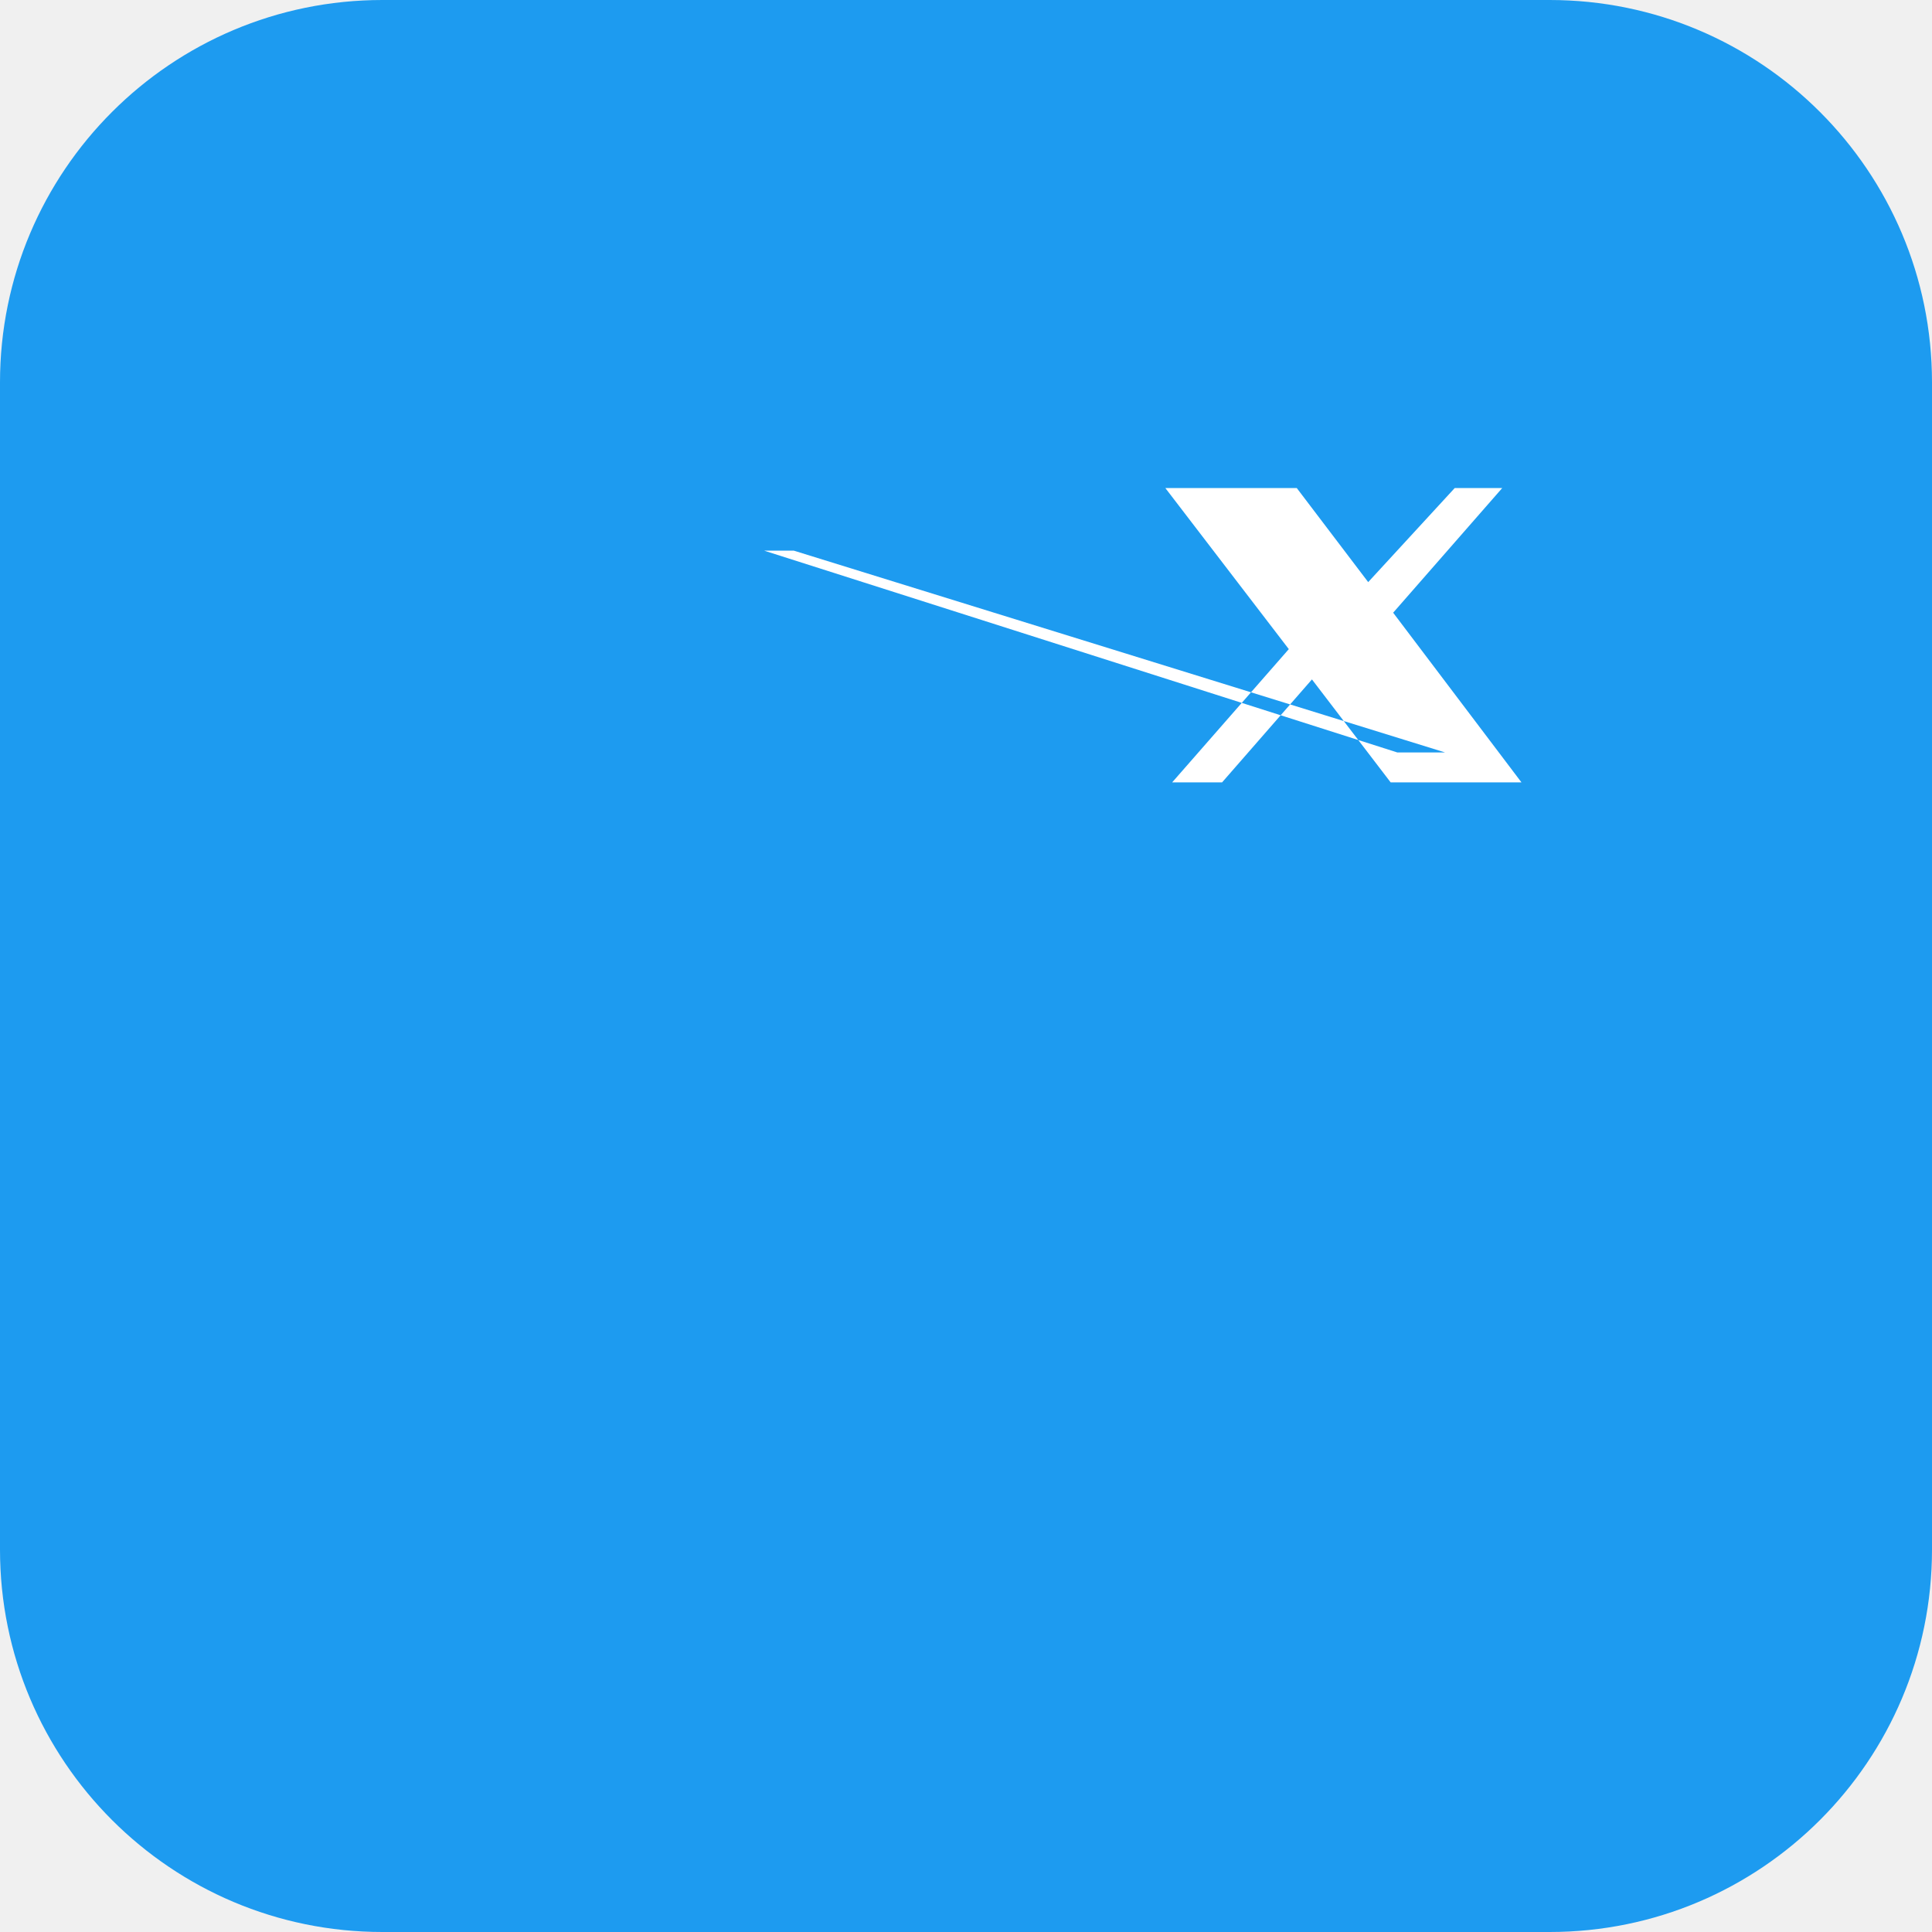
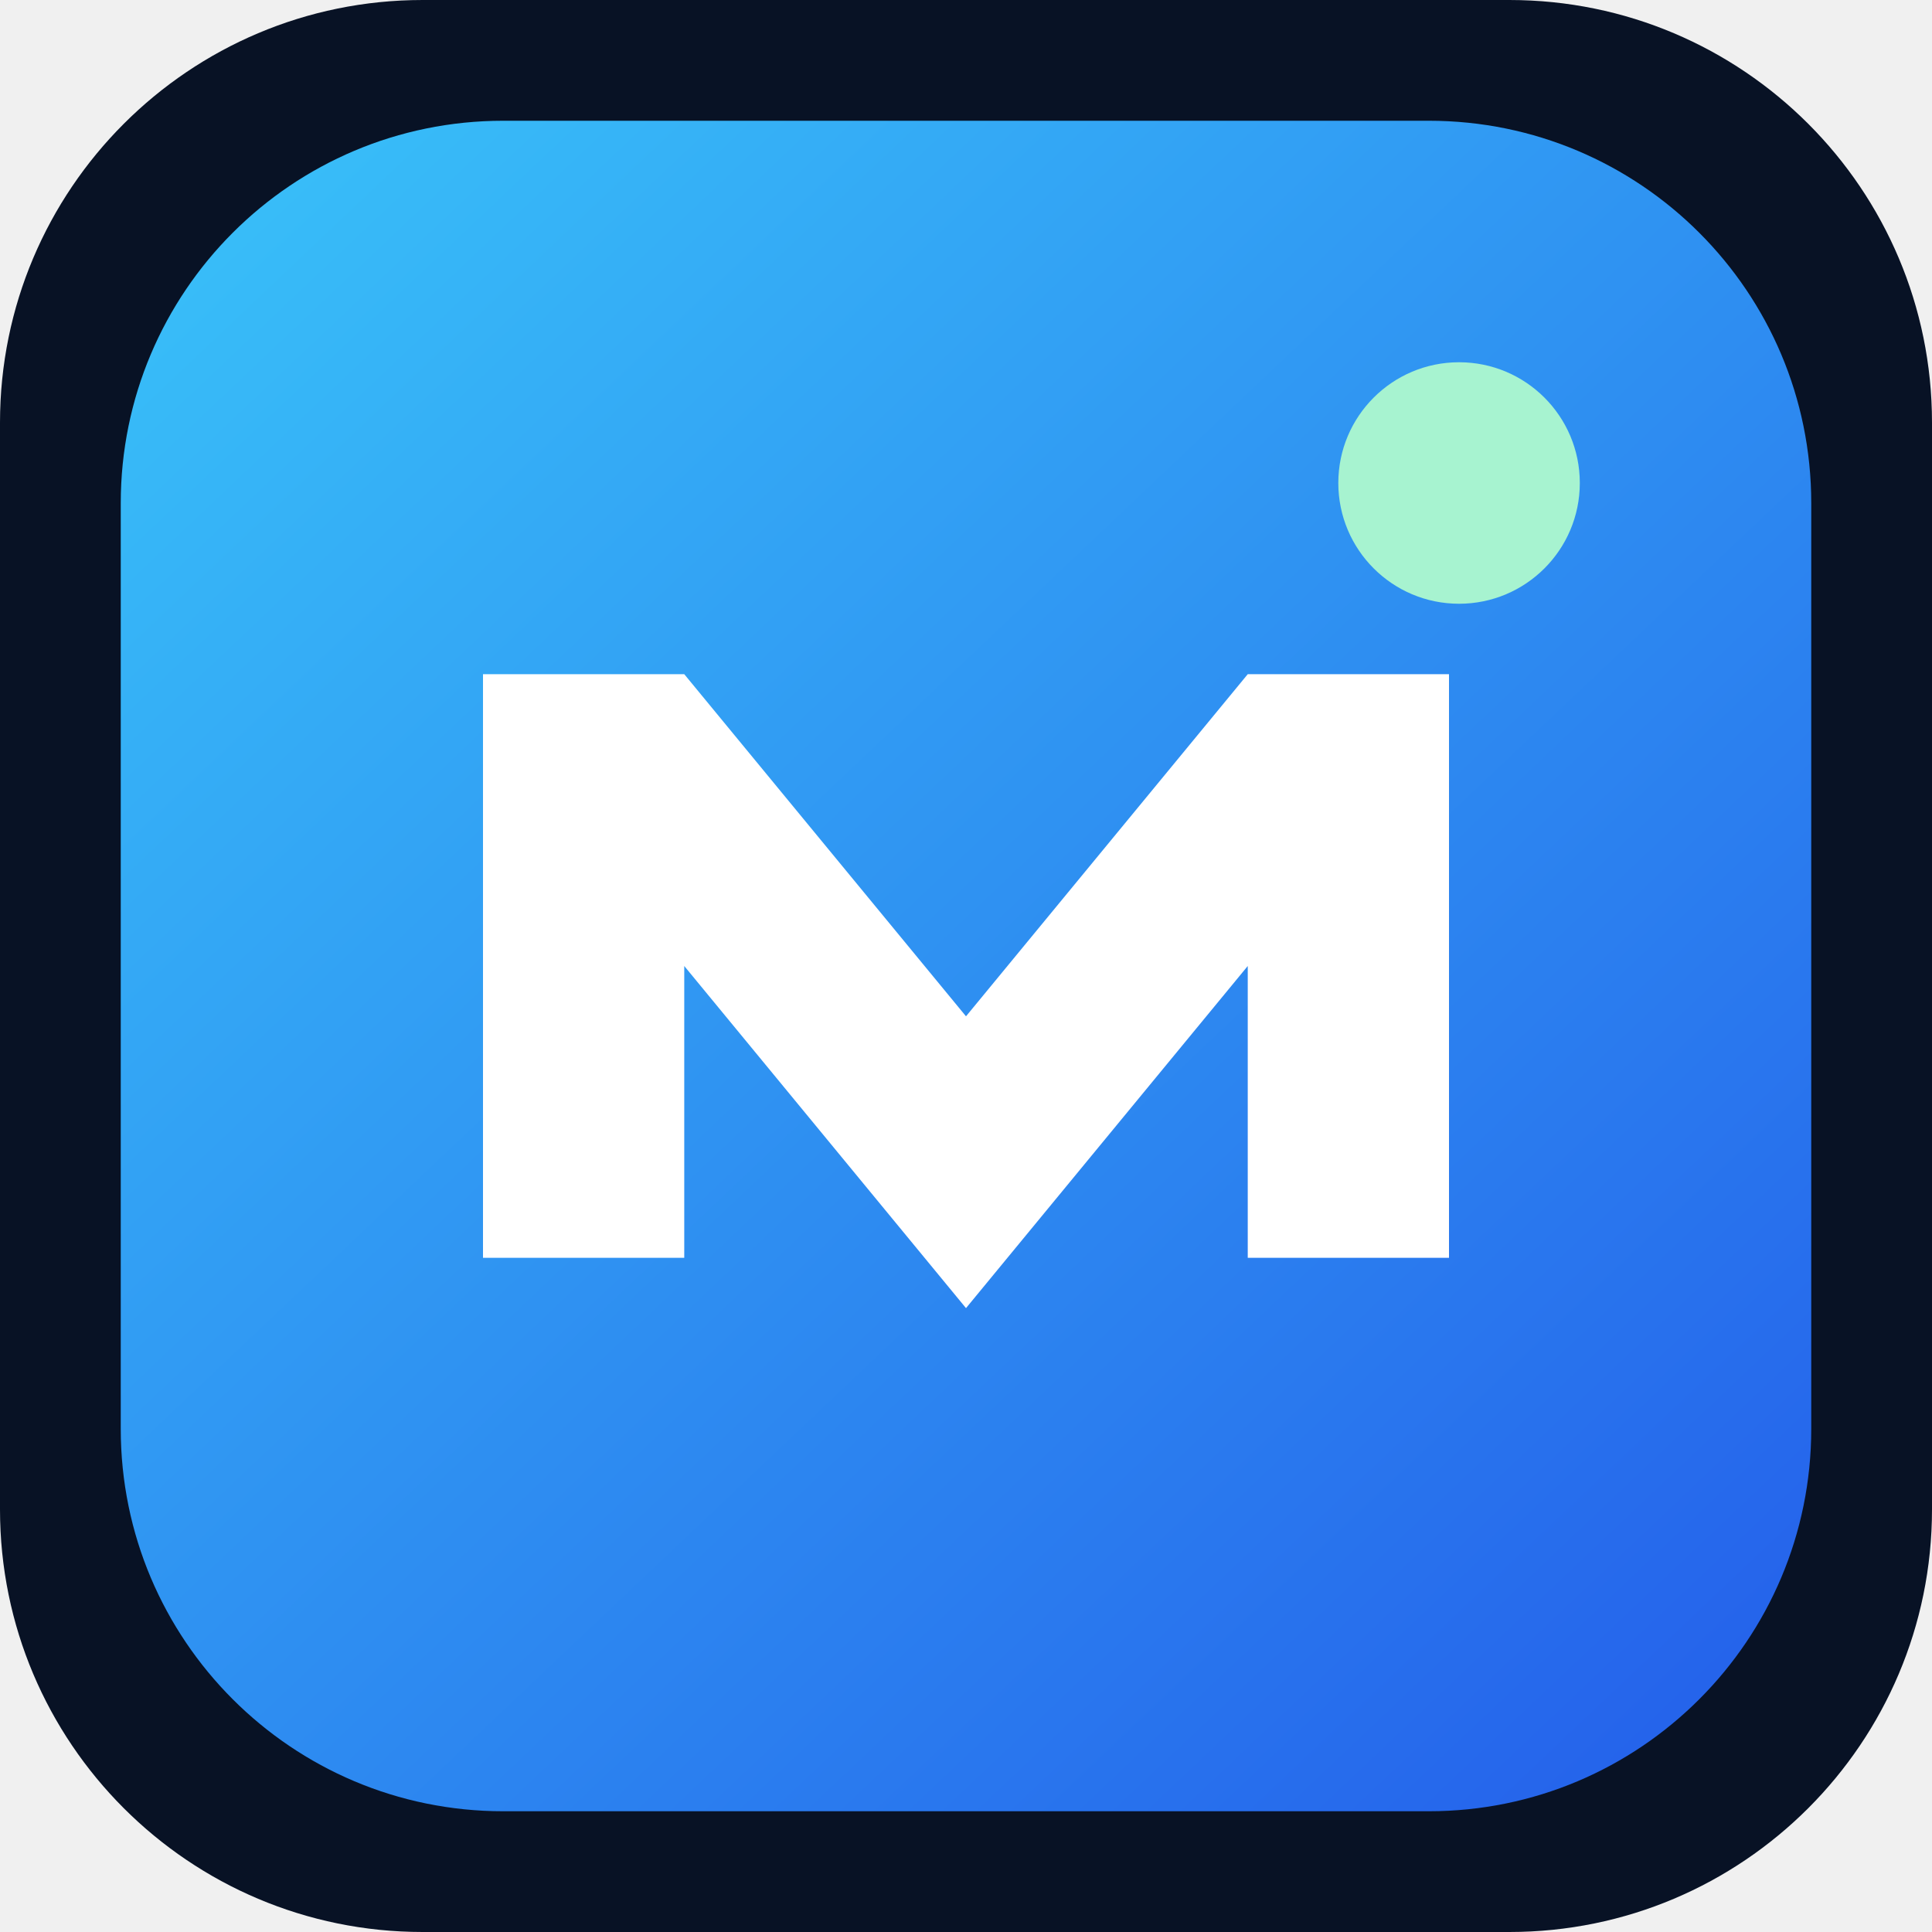
<svg xmlns="http://www.w3.org/2000/svg" viewBox="0 0 192 192" fill="none">
-   <rect width="192" height="192" rx="38" fill="#1d9bf0" />
-   <path d="M144.33 48.5h4.96l-10.84 12.39 12.75 16.86H138.2l-7.82-10.23-8.93 10.23h-4.96l11.59-13.24-12.27-16.01h13.06l7.1 9.35 8.6-9.35zm-3.46 26.28h2.75L78.88 54.72h-2.95l62.94 20.06z" fill="white" />
+   <defs>
+     <linearGradient id="mimer" x1="24" y1="20" x2="168" y2="172" gradientUnits="userSpaceOnUse">
+       <stop stop-color="#38bdf8" />
+       <stop offset="1" stop-color="#2563eb" />
+     </linearGradient>
+   </defs>
+   <rect width="192" height="192" rx="42" fill="#081225" />
+   <rect x="12" y="12" width="168" height="168" rx="38" fill="url(#mimer)" />
+   <path d="M48 125V67h20l28 34 28-34h20v58h-20V96l-28 34-28-34v29H48Z" fill="white" />
+   <circle cx="145" cy="48" r="12" fill="#a7f3d0" />
</svg>
